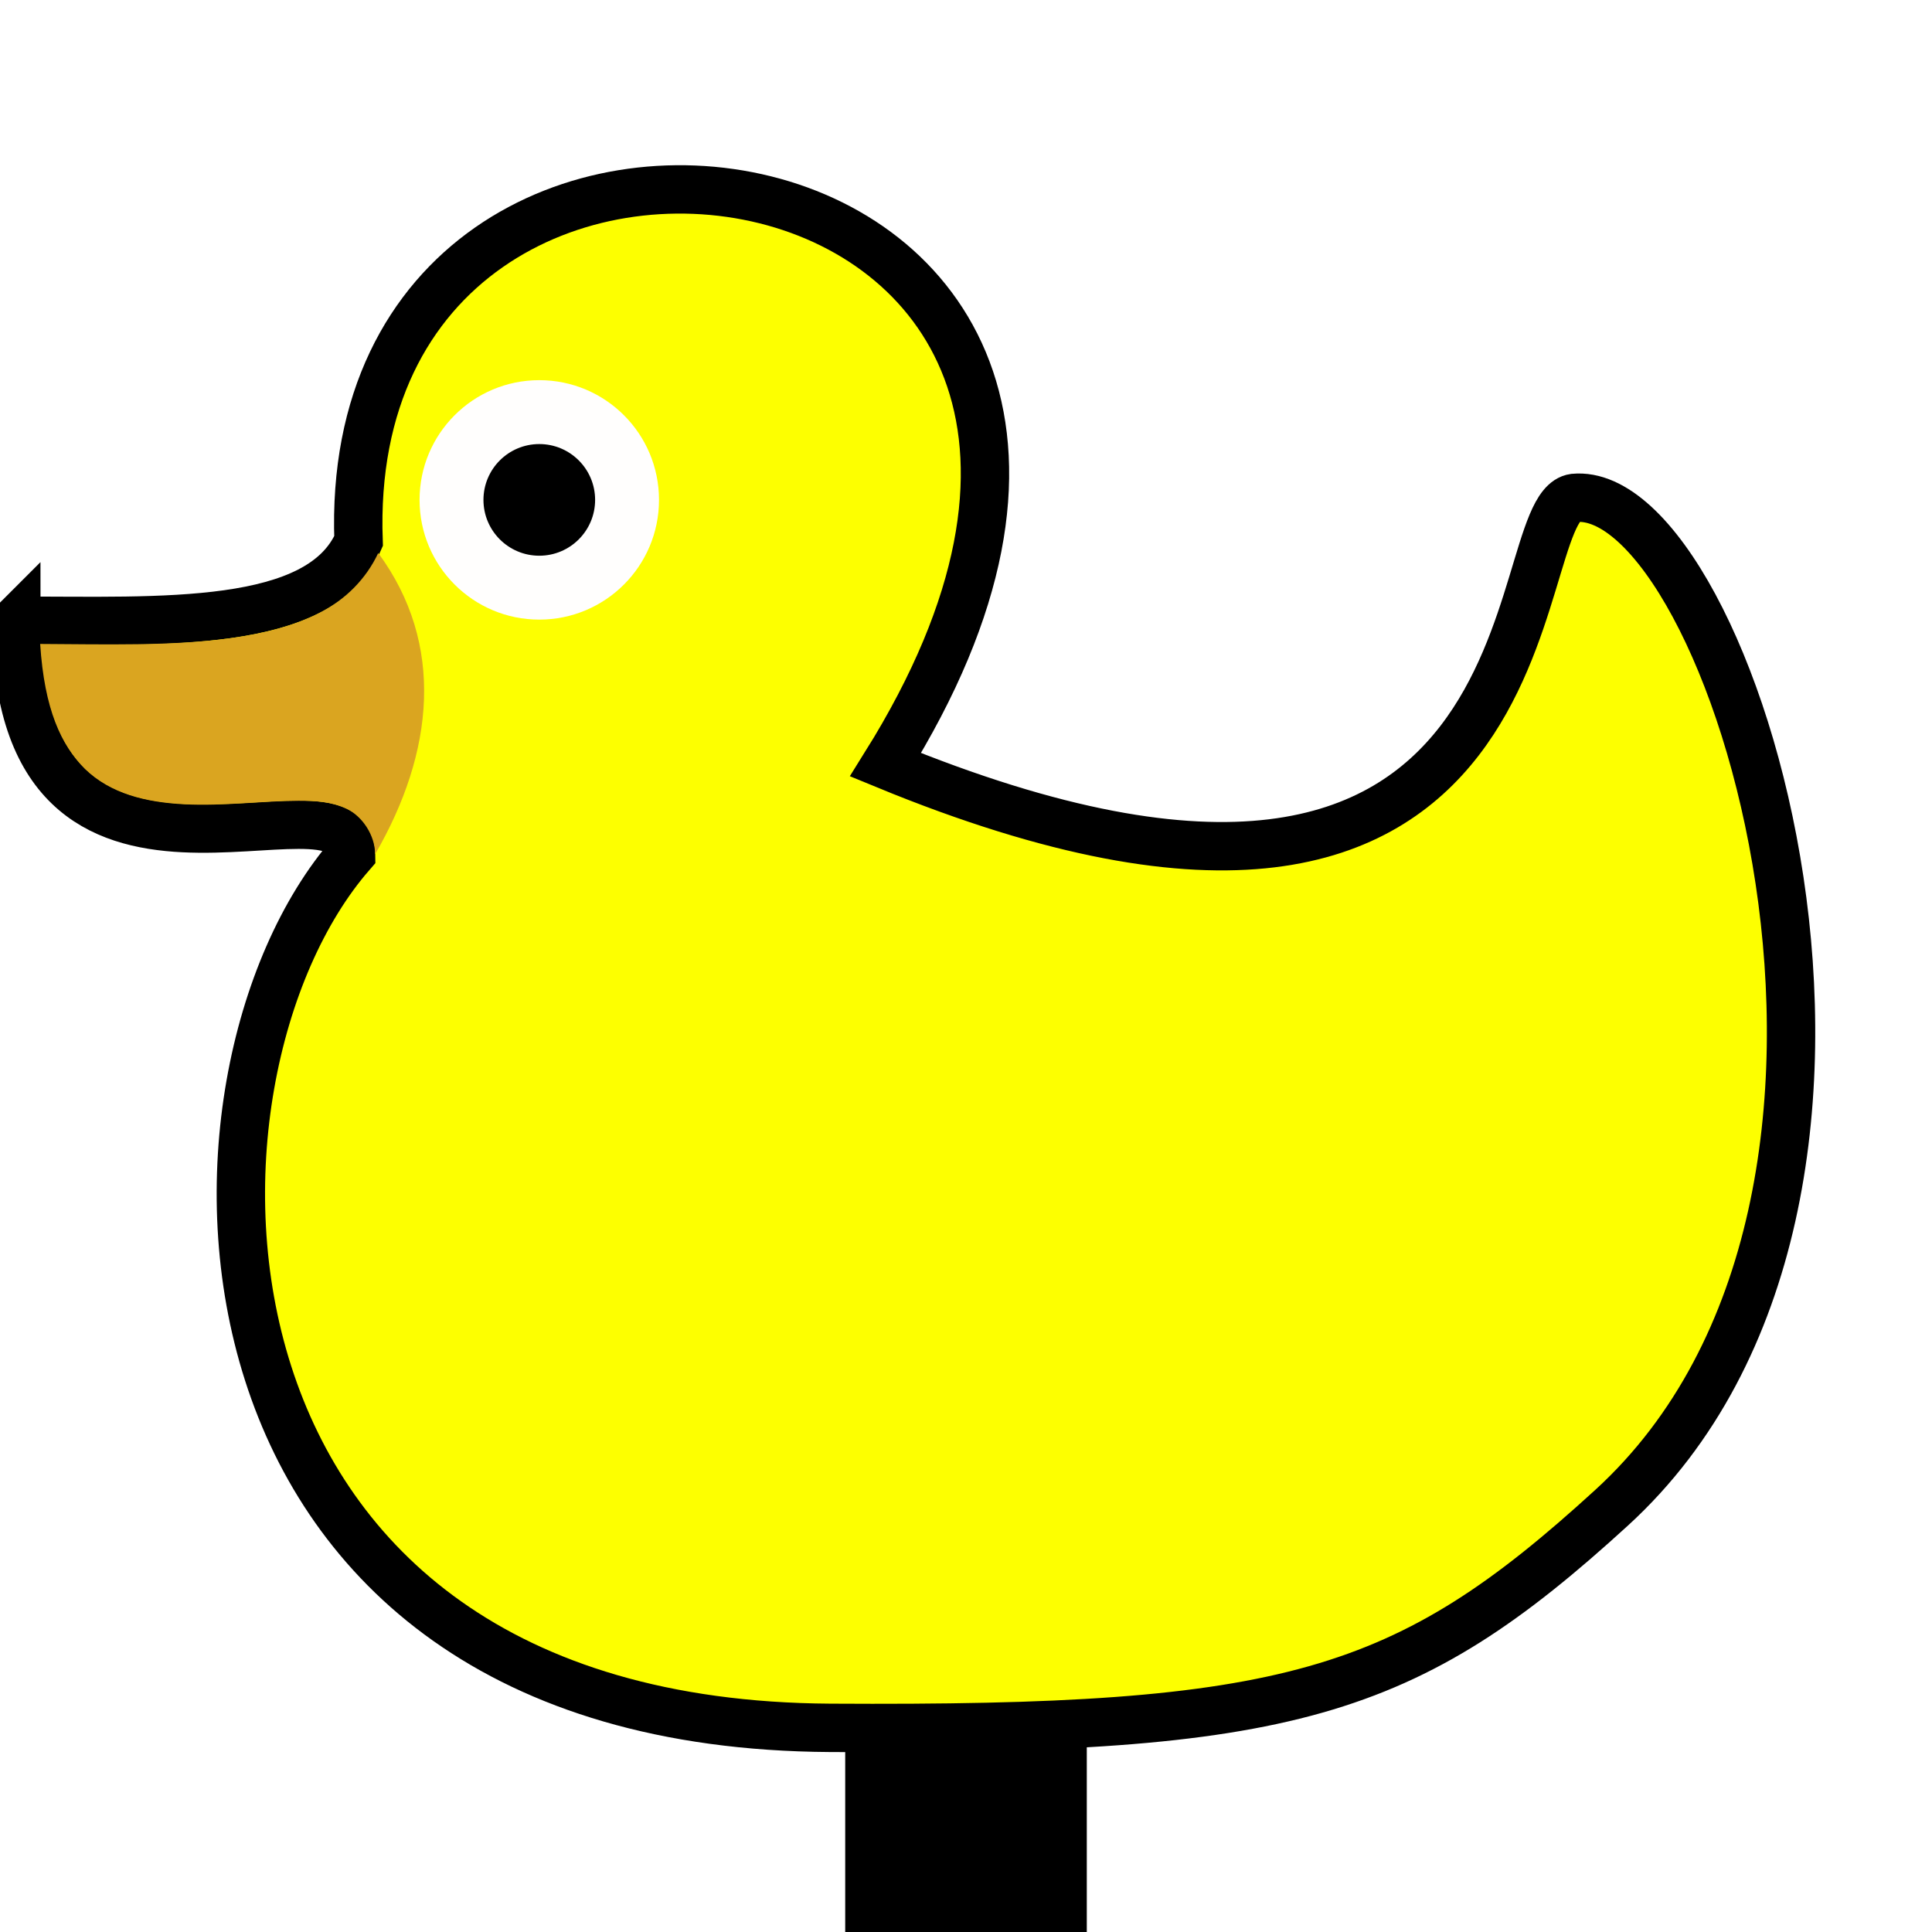
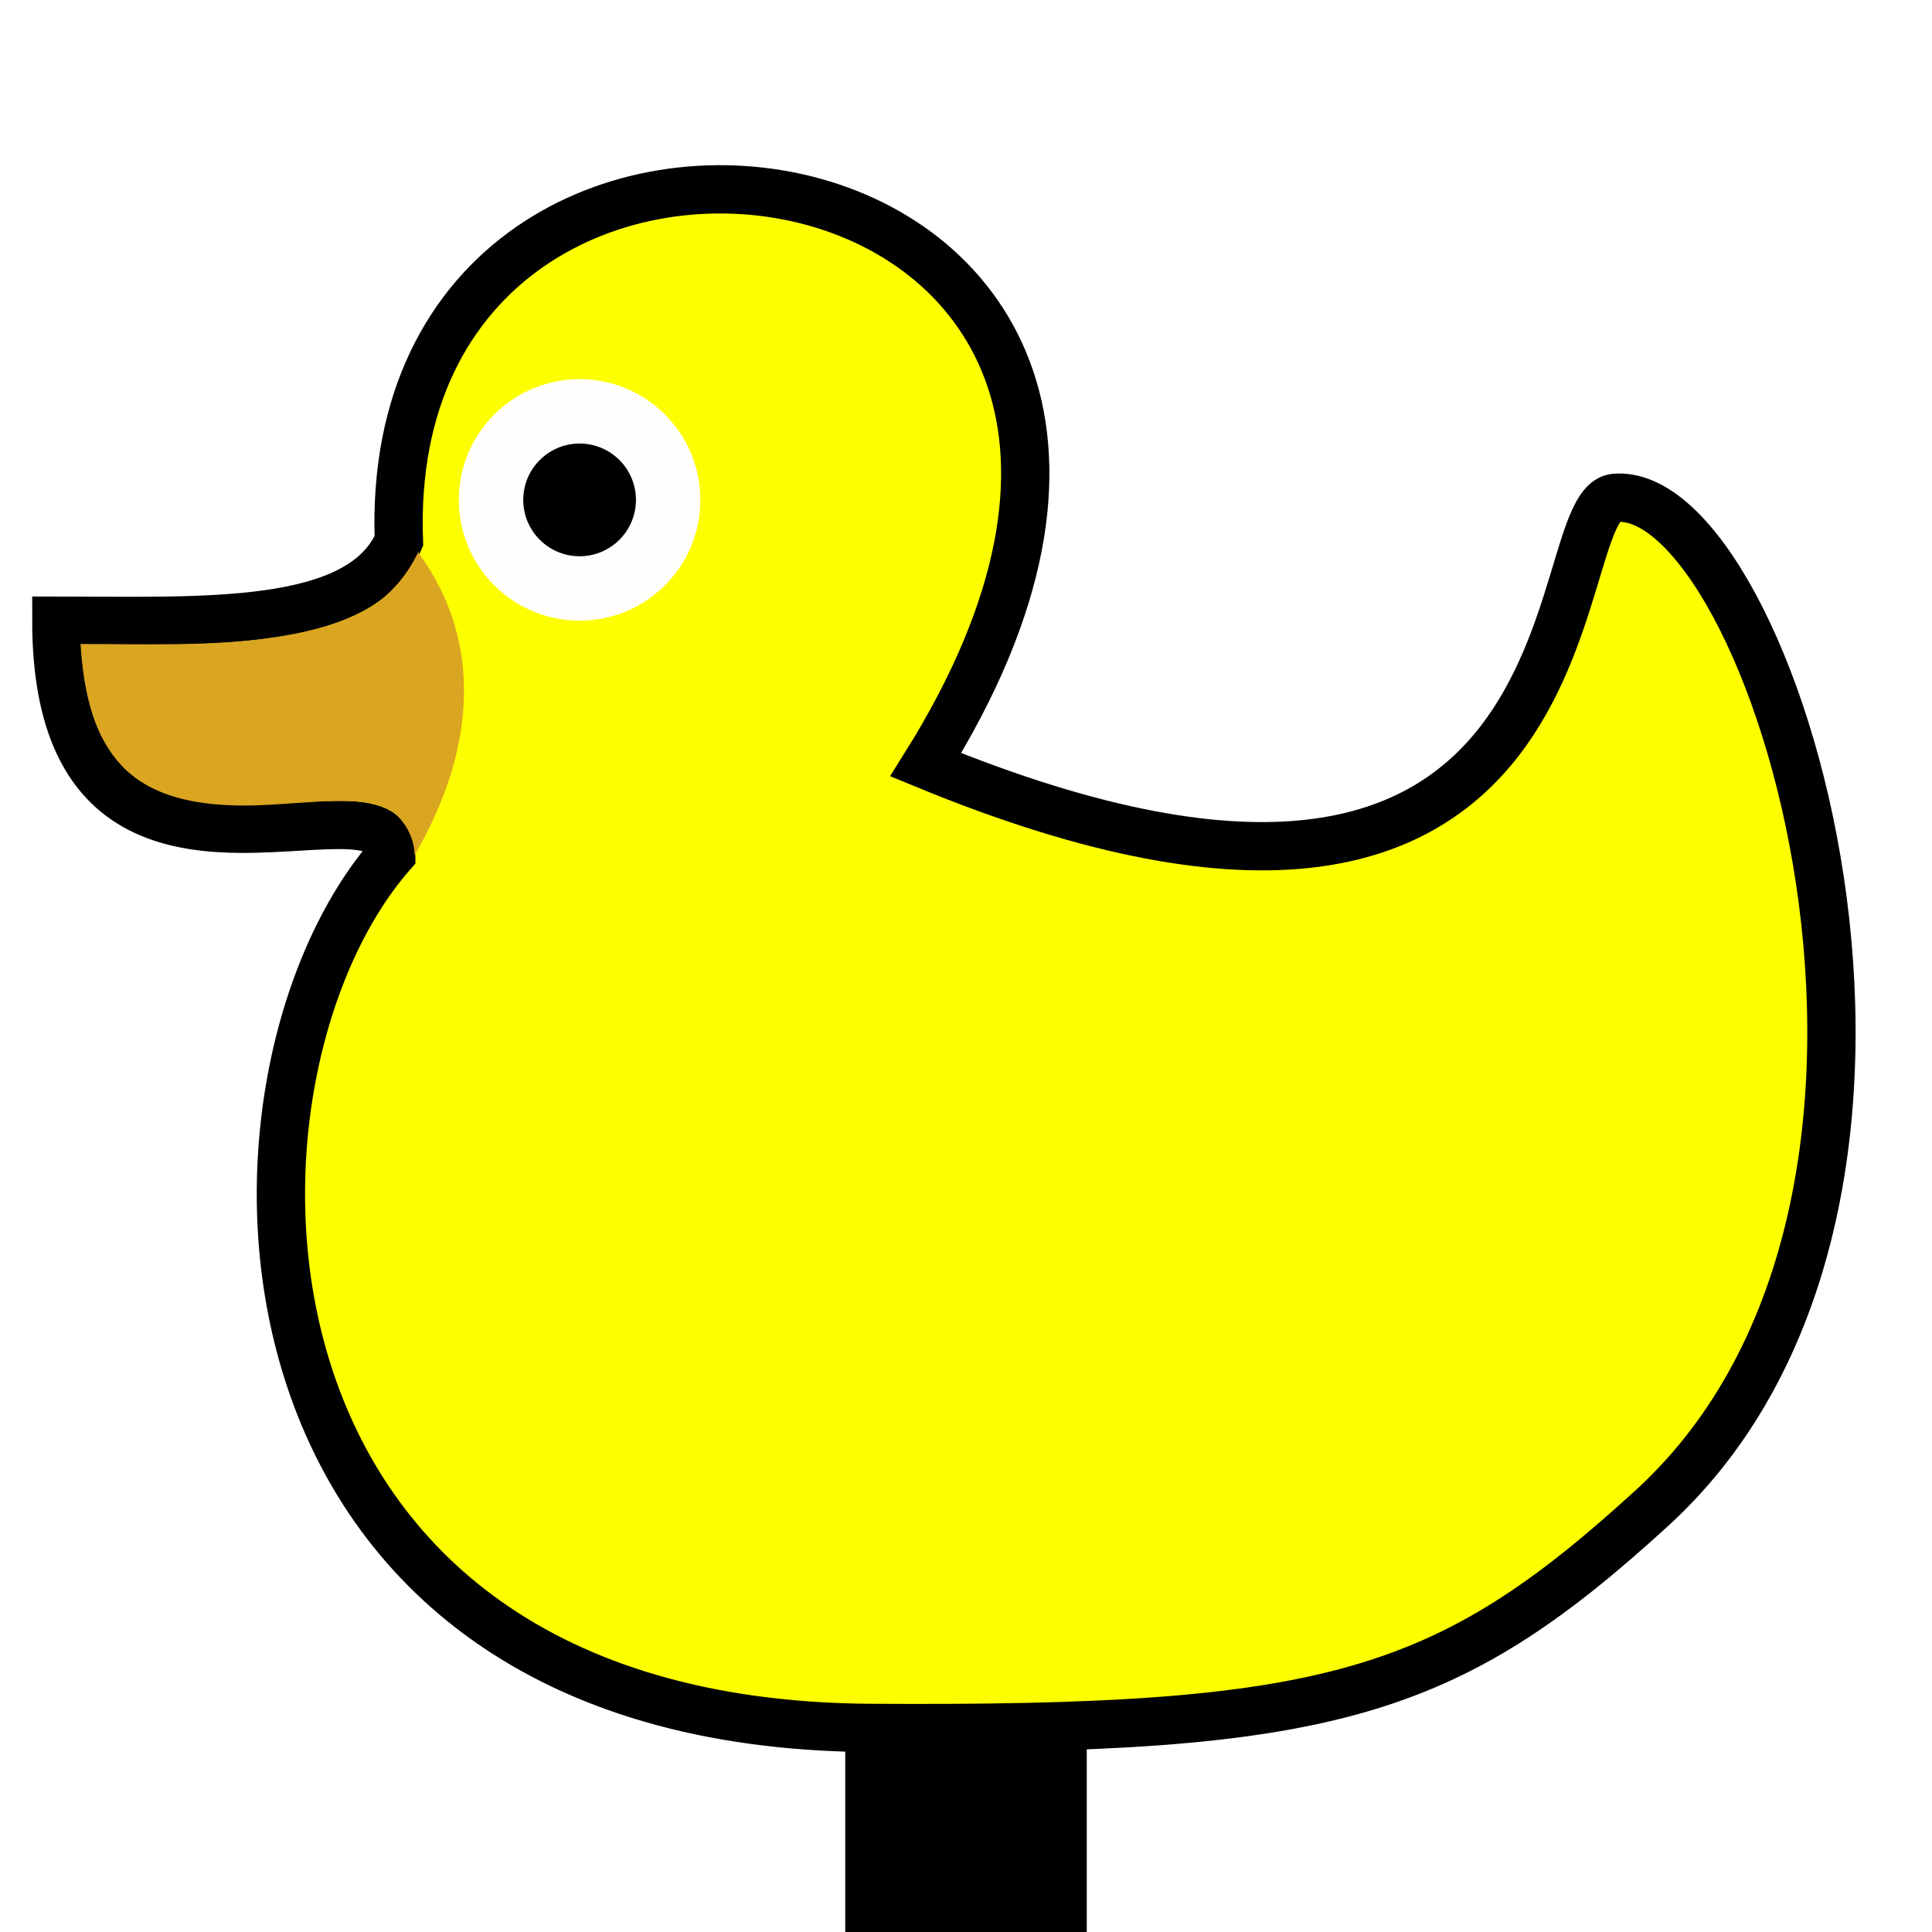
- <svg xmlns="http://www.w3.org/2000/svg" width="48" height="48" viewBox="0 0 12.7 12.7" version="1.1" id="svg8">
-   <defs id="defs2" />
-   <g id="layer1" transform="translate(0,-284.3)">
-     <path style="opacity:1;vector-effect:none;fill:#fdff00;fill-opacity:1;stroke:#000000;stroke-width:0.318;stroke-linecap:butt;stroke-linejoin:miter;stroke-miterlimit:4;stroke-dasharray:none;stroke-dashoffset:0;stroke-opacity:1" d="m 0.106,288.38 c 0.953,0 1.999,0.061 2.251,-0.523 -0.135,-3.71 6.109,-2.763 3.464,1.47 4.498,1.852 4.055,-1.688 4.526,-1.754 1.031,-0.098 2.488,4.588 0.248,6.637 -1.357,1.241 -2.127,1.466 -5.138,1.448 -4.376,-0.026 -4.426,-4.274 -3.149,-5.743 -0.005,-0.631 -2.201,0.686 -2.201,-1.536 z" id="path4749" />
-     <path style="color:#000000;font-style:normal;font-variant:normal;font-weight:normal;font-stretch:normal;font-size:medium;line-height:normal;font-family:sans-serif;font-variant-ligatures:normal;font-variant-position:normal;font-variant-caps:normal;font-variant-numeric:normal;font-variant-alternates:normal;font-feature-settings:normal;text-indent:0;text-align:start;text-decoration:none;text-decoration-line:none;text-decoration-style:solid;text-decoration-color:#000000;letter-spacing:normal;word-spacing:normal;text-transform:none;writing-mode:lr-tb;direction:ltr;text-orientation:mixed;dominant-baseline:auto;baseline-shift:baseline;text-anchor:start;white-space:normal;shape-padding:0;clip-rule:nonzero;display:inline;overflow:visible;visibility:visible;opacity:1;isolation:auto;mix-blend-mode:normal;color-interpolation:sRGB;color-interpolation-filters:linearRGB;solid-color:#000000;solid-opacity:1;vector-effect:none;fill:#daa520;fill-opacity:1;fill-rule:nonzero;stroke:none;stroke-width:0.318;stroke-linecap:butt;stroke-linejoin:miter;stroke-miterlimit:4;stroke-dasharray:none;stroke-dashoffset:0;stroke-opacity:1;color-rendering:auto;image-rendering:auto;shape-rendering:auto;text-rendering:auto;enable-background:accumulate" d="m 2.487,287.936 c 0.44,0.599 0.367,1.309 -0.021,1.979 -9.071e-4,-0.125 -0.085,-0.25 -0.187,-0.298 -0.102,-0.048 -0.206,-0.053 -0.318,-0.053 -0.225,9e-5 -0.493,0.036 -0.748,0.023 -0.256,-0.013 -0.486,-0.07 -0.654,-0.232 -0.157,-0.157 -0.267,-0.391 -0.295,-0.822 0.418,0.002 0.873,0.015 1.252,-0.038 0.217,-0.03 0.417,-0.08 0.589,-0.169 0.165,-0.085 0.3,-0.218 0.381,-0.39 z" id="path4757" />
-     <circle style="opacity:1;fill:#fffefd;fill-opacity:1;stroke:none;stroke-width:0.318;stroke-linecap:round;stroke-linejoin:round;stroke-miterlimit:4;stroke-dasharray:none;stroke-dashoffset:0;stroke-opacity:1" id="path4765" cx="3.545" cy="287.586" r="0.787" />
-     <circle style="opacity:1;fill:#000000;fill-opacity:1;stroke:none;stroke-width:0.318;stroke-linecap:round;stroke-linejoin:round;stroke-miterlimit:4;stroke-dasharray:none;stroke-dashoffset:0;stroke-opacity:1" id="path4769" cx="3.545" cy="287.586" r="0.367" />
-     <rect style="opacity:1;fill:#000000;fill-opacity:1;stroke:none;stroke-width:0.265;stroke-linecap:round;stroke-linejoin:round;stroke-miterlimit:4;stroke-dasharray:none;stroke-dashoffset:0;stroke-opacity:1" id="rect4771" width="1.588" height="1.323" x="5.556" y="295.677" />
-   </g>
+ <svg xmlns="http://www.w3.org/2000/svg" version="1.1" viewBox="0 0 48 48">
+   <path d="m 1.4,15.42 c 3.6,0 7.56,0.23 8.51,-1.98 C 9.4,-0.58 33,3 23,19 40,26 38.33,12.62 40.11,12.37 44.01,12 49.51,29.71 41.05,37.46 35.92,42.15 33.01,43 21.63,42.93 5.08,42.83 4.89,26.78 9.72,21.23 9.7,18.84 1.4,23.82 1.4,15.42 Z" fill="#fdff00" stroke="#000000" stroke-width="1.2" />
+   <path d="m 10.4,13.74 c 1.66,2.27 1.37,4.98 -0.1,7.51 C 10.3,20.78 10,20.27 9.61,20.09 9.23,19.91 8.82,19.9 8.4,19.9 7.55,19.9 6.57,20.06 5.6,20 4.63,19.95 3.73,19.71 3.1,19.1 2.51,18.51 2.11,17.66 2,16 3.58,16 5.27,16.06 6.7,15.85 7.52,15.74 8.34,15.54 9,15.2 c 0.62,-0.32 1.09,-0.85 1.4,-1.5 z" fill="#daa520" />
+   <circle cy="12.42" cx="14.4" r="3" fill="#fffefd" />
+   <circle cy="12.42" cx="14.4" r="1.4" fill="#000" />
+   <rect y="43" x="21" height="5" width="6" fill="#000" />
</svg>
